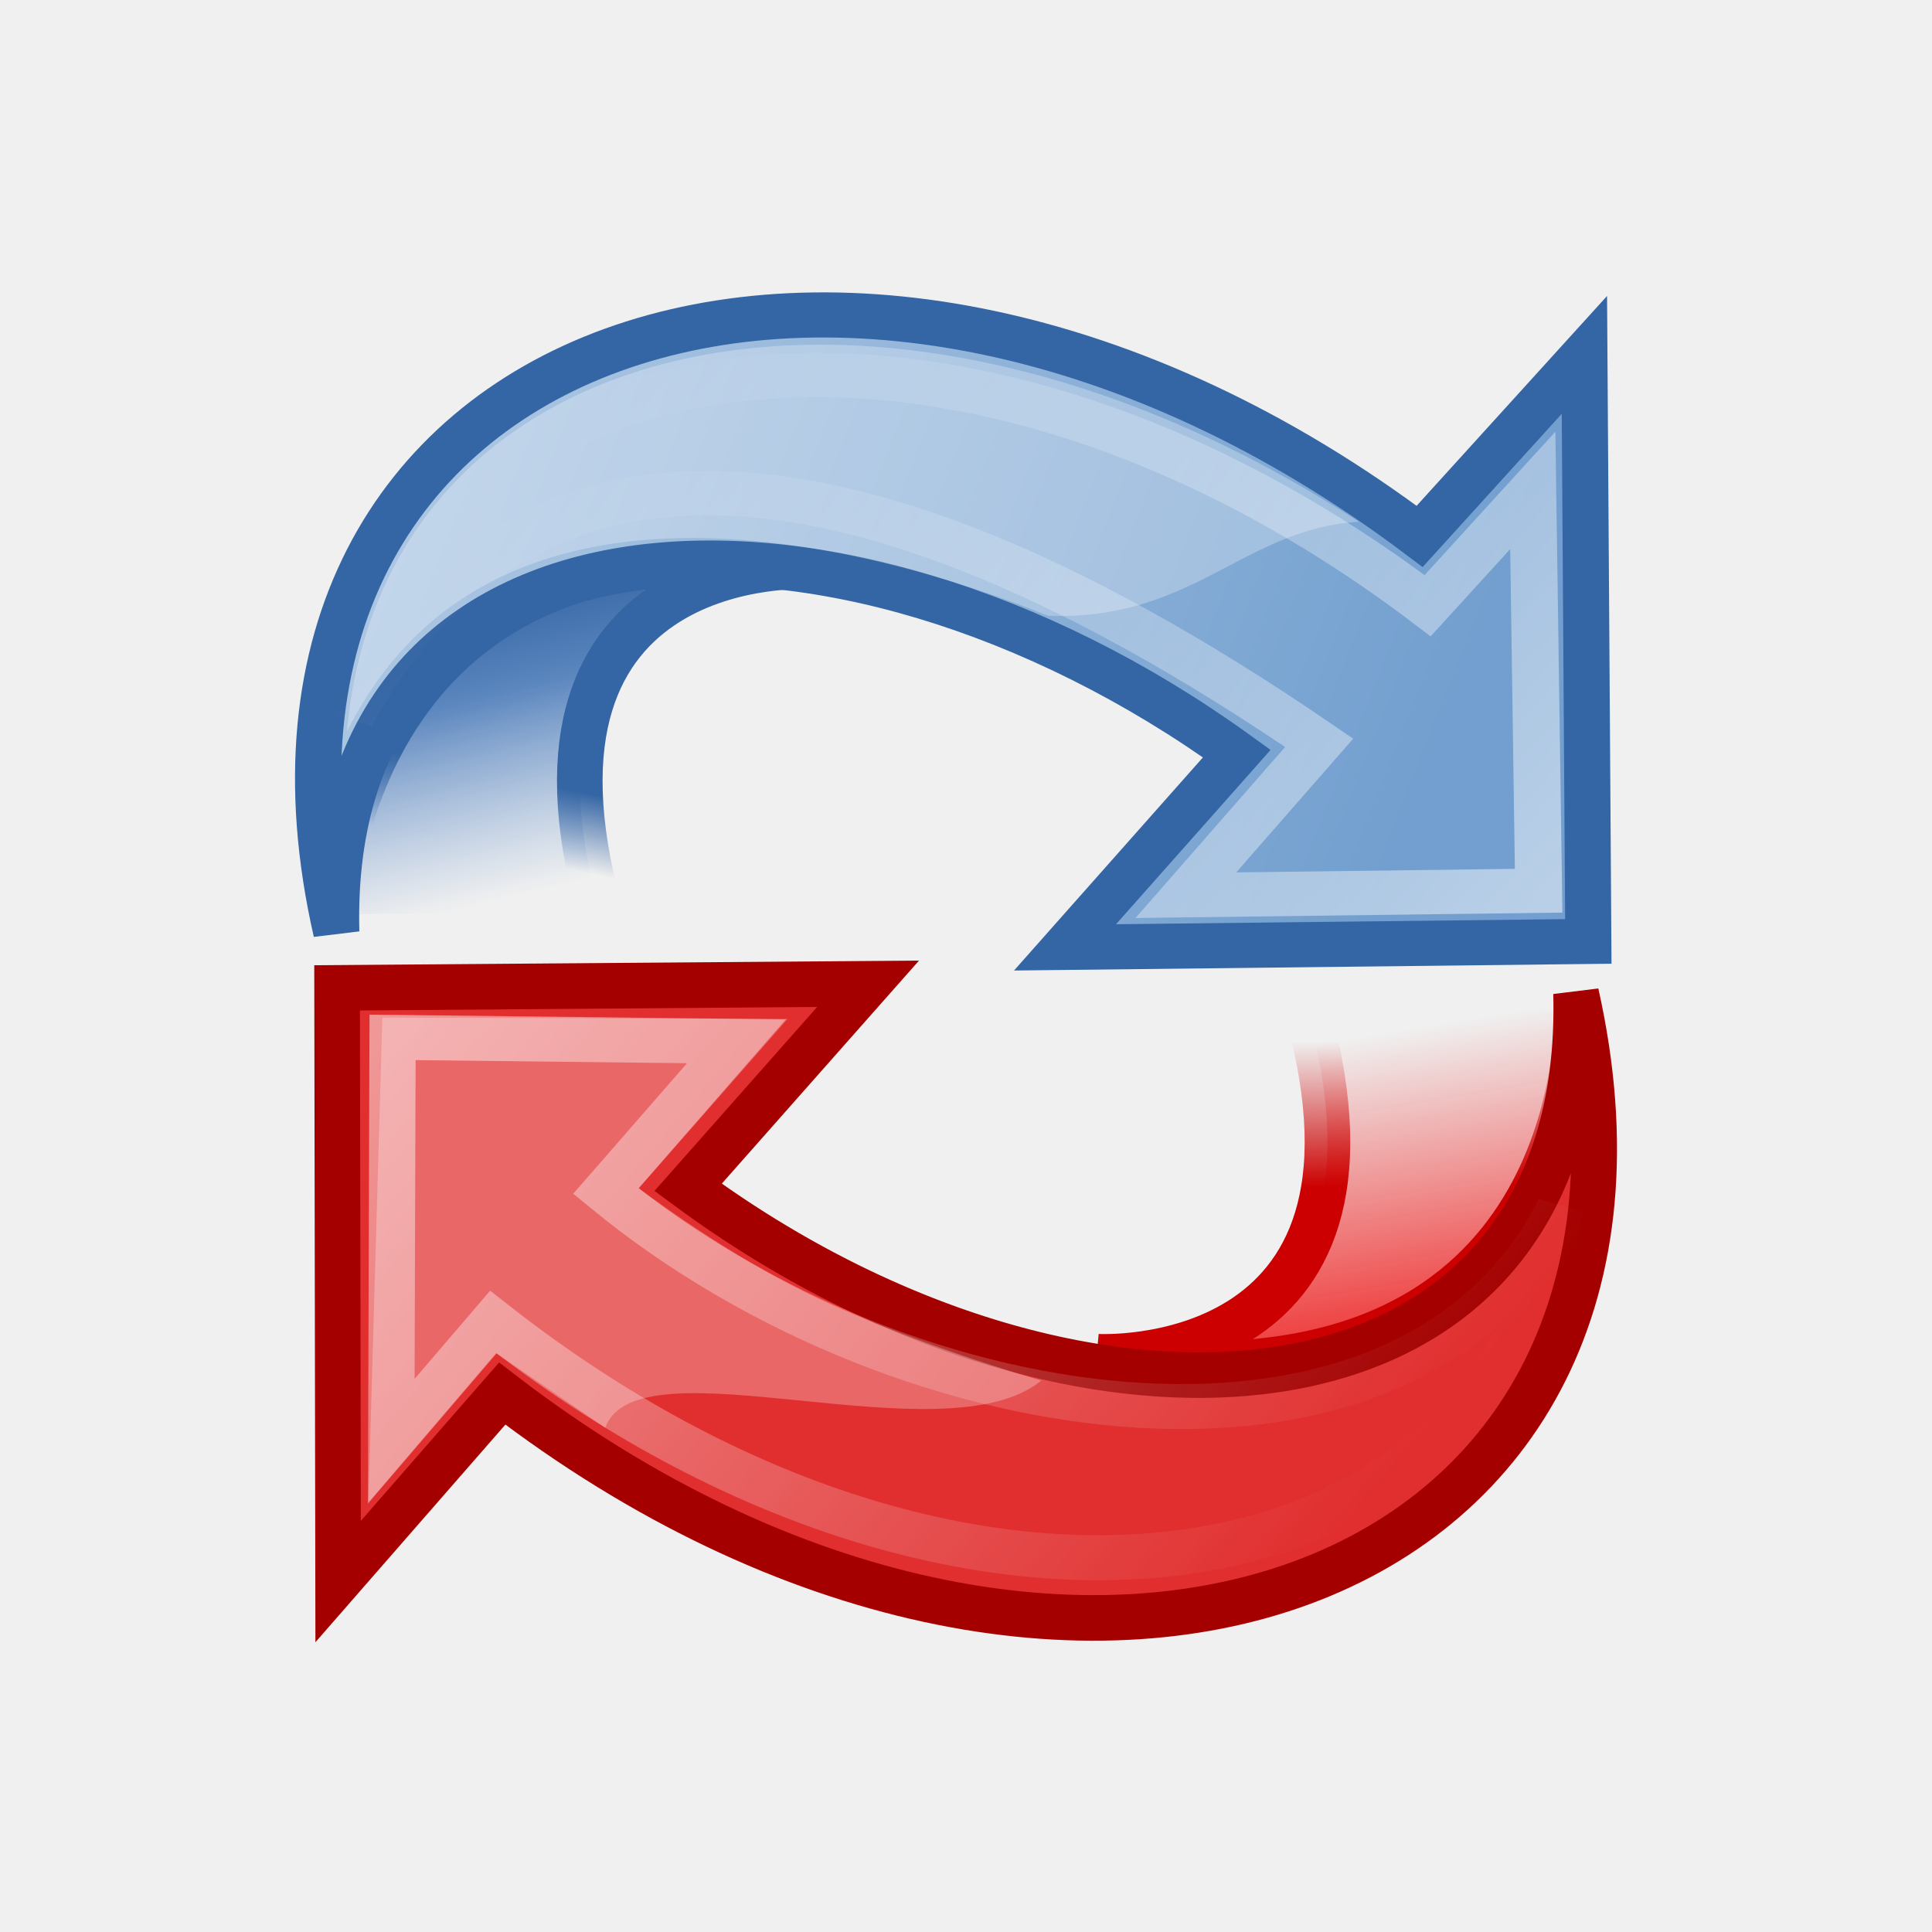
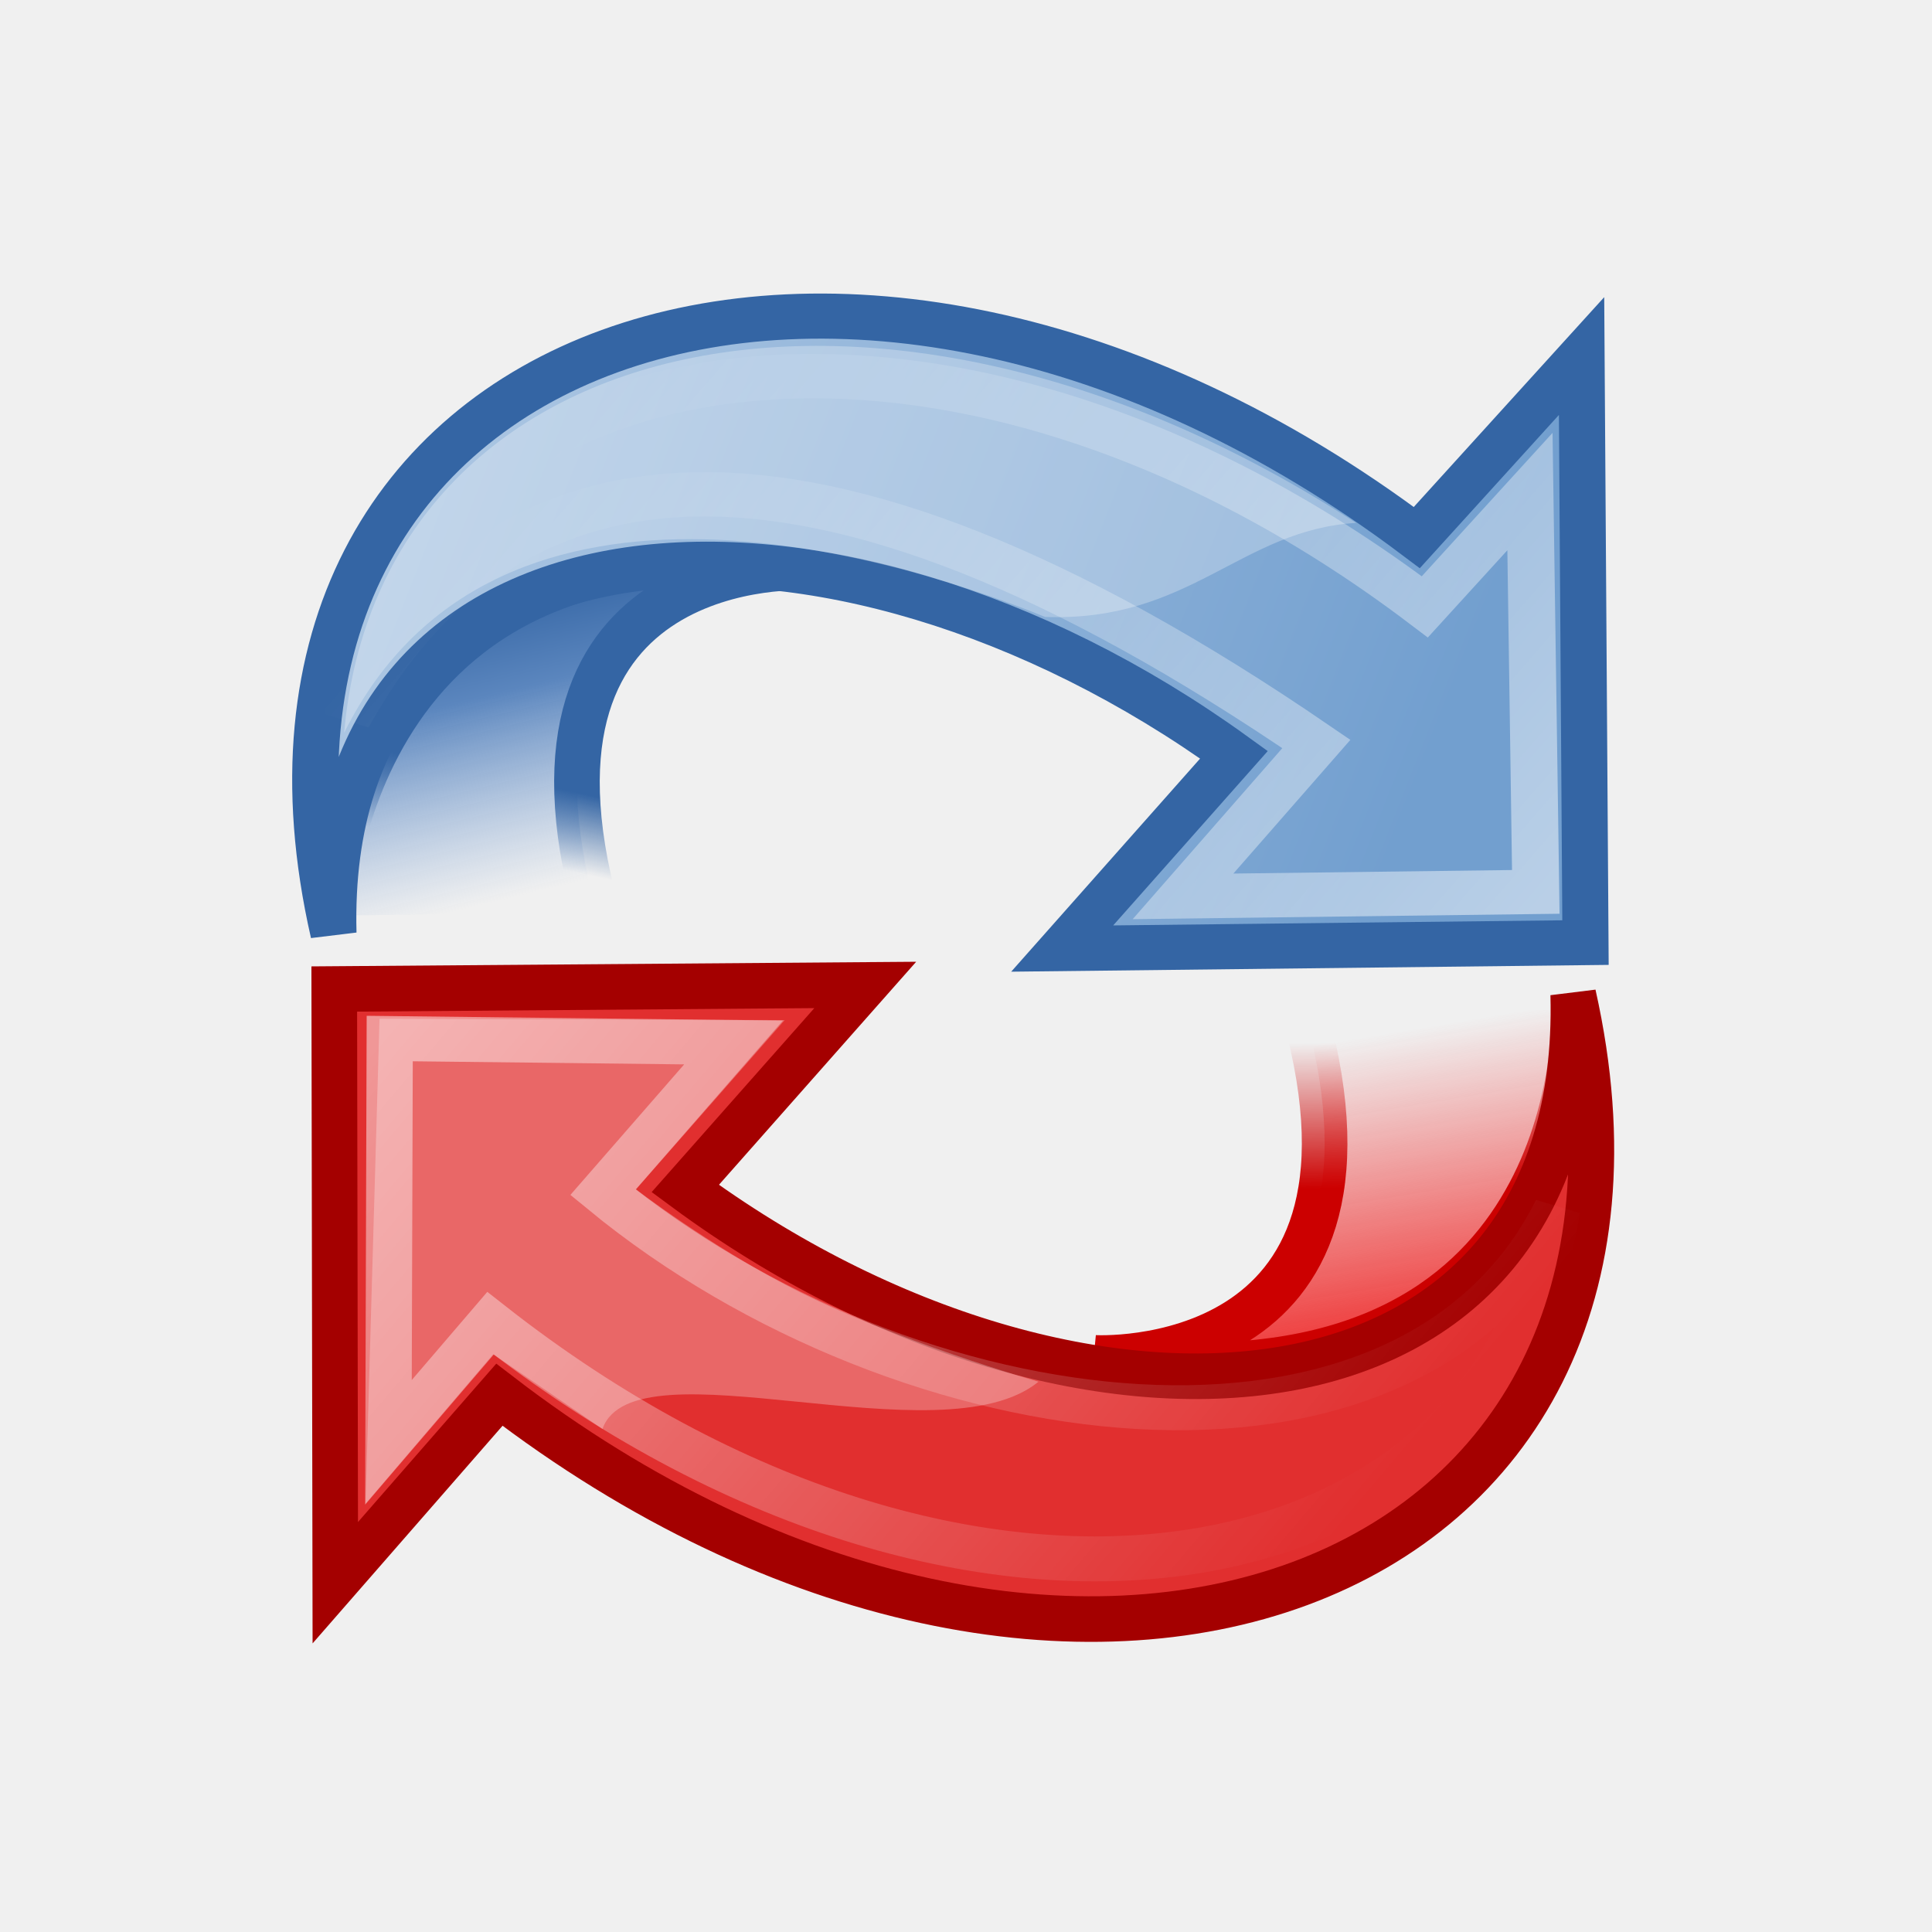
<svg xmlns="http://www.w3.org/2000/svg" xmlns:xlink="http://www.w3.org/1999/xlink" width="48px" height="48px" id="svg5616">
  <defs id="defs5618">
    <linearGradient xlink:href="#linearGradient2797" id="linearGradient12707" gradientUnits="userSpaceOnUse" x1="5.965" y1="26.048" x2="52.854" y2="26.048" />
    <linearGradient id="linearGradient2871">
      <stop id="stop2873" offset="0" style="stop-color:#3465a4;stop-opacity:1;" />
      <stop id="stop2875" offset="1" style="stop-color:#3465a4;stop-opacity:1" />
    </linearGradient>
    <linearGradient xlink:href="#linearGradient2871" id="linearGradient12705" gradientUnits="userSpaceOnUse" x1="46.835" y1="45.264" x2="45.38" y2="50.94" />
    <linearGradient xlink:href="#linearGradient2380" id="linearGradient12703" gradientUnits="userSpaceOnUse" x1="62.514" y1="36.061" x2="15.985" y2="20.609" />
    <linearGradient id="linearGradient2380">
      <stop id="stop2382" offset="0" style="stop-color:#b9cfe7;stop-opacity:1" />
      <stop id="stop2384" offset="1" style="stop-color:#729fcf;stop-opacity:1" />
    </linearGradient>
    <linearGradient xlink:href="#linearGradient2380" id="linearGradient12701" gradientUnits="userSpaceOnUse" x1="62.514" y1="36.061" x2="15.985" y2="20.609" />
    <linearGradient id="linearGradient2847">
      <stop id="stop2849" offset="0" style="stop-color:#3465a4;stop-opacity:1;" />
      <stop id="stop2851" offset="1" style="stop-color:#3465a4;stop-opacity:0;" />
    </linearGradient>
    <linearGradient xlink:href="#linearGradient2847" id="linearGradient12699" gradientUnits="userSpaceOnUse" gradientTransform="matrix(-0.654269,0,0,-0.654269,44.74461,43.42335)" x1="37.128" y1="29.73" x2="37.639" y2="27.531" />
    <linearGradient id="linearGradient2831">
      <stop id="stop2833" offset="0" style="stop-color:#3465a4;stop-opacity:1;" />
      <stop style="stop-color:#5b86be;stop-opacity:1;" offset="0.333" id="stop2855" />
      <stop id="stop2835" offset="1" style="stop-color:#83a8d8;stop-opacity:0;" />
    </linearGradient>
    <linearGradient xlink:href="#linearGradient2831" id="linearGradient12697" gradientUnits="userSpaceOnUse" gradientTransform="matrix(0.654269,0,0,0.654269,13.95311,13.24508)" x1="13.479" y1="10.612" x2="15.419" y2="19.115" />
    <linearGradient id="linearGradient2797">
      <stop id="stop2799" offset="0" style="stop-color:#ffffff;stop-opacity:1;" />
      <stop id="stop2801" offset="1" style="stop-color:#ffffff;stop-opacity:0;" />
    </linearGradient>
    <linearGradient xlink:href="#linearGradient2797" id="linearGradient12695" gradientUnits="userSpaceOnUse" x1="5.965" y1="26.048" x2="52.854" y2="26.048" />
    <linearGradient id="linearGradient17278">
      <stop style="stop-color:#cc0000;stop-opacity:1;" offset="0" id="stop17280" />
      <stop style="stop-color:#cc0000;stop-opacity:0;" offset="1" id="stop17282" />
    </linearGradient>
    <linearGradient xlink:href="#linearGradient17278" id="linearGradient12693" gradientUnits="userSpaceOnUse" gradientTransform="translate(402.2867,-143.6462)" x1="-360.94" y1="179.212" x2="-360.94" y2="176.459" />
    <linearGradient id="linearGradient17270">
      <stop style="stop-color:#ef2929;stop-opacity:1;" offset="0" id="stop17272" />
      <stop style="stop-color:#ef2929;stop-opacity:0;" offset="1" id="stop17274" />
    </linearGradient>
    <linearGradient xlink:href="#linearGradient17270" id="linearGradient12691" gradientUnits="userSpaceOnUse" gradientTransform="translate(402.2867,-143.6462)" x1="-360.002" y1="182.526" x2="-360.94" y2="176.459" />
    <linearGradient id="linearGradient8662">
      <stop id="stop8664" offset="0" style="stop-color:#000000;stop-opacity:1;" />
      <stop id="stop8666" offset="1" style="stop-color:#000000;stop-opacity:0;" />
    </linearGradient>
    <radialGradient xlink:href="#linearGradient8662" id="radialGradient12689" gradientUnits="userSpaceOnUse" gradientTransform="matrix(1,0,0,0.536723,3.417478e-13,16.87306)" cx="24.837" cy="36.421" fx="24.837" fy="36.421" r="15.645" />
    <linearGradient xlink:href="#linearGradient5216" id="linearGradient5725" gradientUnits="userSpaceOnUse" gradientTransform="matrix(0.943468,0,0,0.943468,570.4018,77.35595)" x1="-585.672" y1="-72.224" x2="-565.294" y2="-59.673" />
    <linearGradient xlink:href="#linearGradient319" id="linearGradient5728" gradientUnits="userSpaceOnUse" gradientTransform="matrix(1.09126,-0.625387,0.390344,0.671102,-6.39336,12.37926)" x1="13.036" y1="32.567" x2="12.854" y2="46.689" />
    <linearGradient xlink:href="#linearGradient10891" id="linearGradient5732" gradientUnits="userSpaceOnUse" gradientTransform="matrix(0.943468,0,0,0.943468,994.8837,-19.40088)" x1="-1047.835" y1="46.939" x2="-1011.613" y2="46.939" />
    <linearGradient xlink:href="#linearGradient3983" id="linearGradient5738" gradientUnits="userSpaceOnUse" gradientTransform="matrix(1.239363,-0.715547,0.334449,0.579283,-6.167203,12.55778)" x1="6.23" y1="13.773" x2="9.898" y2="66.834" />
    <radialGradient xlink:href="#linearGradient5952" id="radialGradient5702" gradientUnits="userSpaceOnUse" gradientTransform="matrix(1,0,0,0.333333,4.481414e-13,44.07974)" cx="-781.265" cy="66.12" fx="-781.265" fy="66.12" r="14.584" />
    <linearGradient id="linearGradient2253">
      <stop style="stop-color:#ffffff;stop-opacity:1;" offset="0" id="stop2255" />
      <stop style="stop-color:#ffffff;stop-opacity:0;" offset="1" id="stop2257" />
    </linearGradient>
    <linearGradient xlink:href="#linearGradient2253" id="linearGradient12263" gradientUnits="userSpaceOnUse" gradientTransform="matrix(0.928276,0,0,0.946658,8.41901,2.541259)" x1="18.309" y1="22.281" x2="28.095" y2="41.281" />
    <linearGradient id="linearGradient2245">
      <stop style="stop-color:#ffffff;stop-opacity:1;" offset="0" id="stop2247" />
      <stop style="stop-color:#ffffff;stop-opacity:0;" offset="1" id="stop2249" />
    </linearGradient>
    <linearGradient xlink:href="#linearGradient2245" id="linearGradient12261" gradientUnits="userSpaceOnUse" x1="20.336" y1="12.478" x2="29.259" y2="21.303" />
    <linearGradient id="linearGradient5216">
      <stop style="stop-color:#ffffff;stop-opacity:1;" offset="0" id="stop5218" />
      <stop style="stop-color:#ffffff;stop-opacity:0;" offset="1" id="stop5220" />
    </linearGradient>
    <linearGradient xlink:href="#linearGradient5216" id="linearGradient12212" gradientUnits="userSpaceOnUse" gradientTransform="matrix(0.943468,0,0,0.943468,570.4018,77.35595)" x1="-585.672" y1="-72.224" x2="-565.294" y2="-59.673" />
    <linearGradient id="linearGradient319">
      <stop style="stop-color:#ffffff;stop-opacity:1;" offset="0" id="stop320" />
      <stop style="stop-color:#ffffff;stop-opacity:0;" offset="1" id="stop321" />
    </linearGradient>
    <linearGradient xlink:href="#linearGradient319" id="linearGradient12215" gradientUnits="userSpaceOnUse" gradientTransform="matrix(1.09126,-0.625387,0.390344,0.671102,-6.39336,12.37926)" x1="13.036" y1="32.567" x2="12.854" y2="46.689" />
    <linearGradient id="linearGradient10891">
      <stop style="stop-color:#eeeeec;stop-opacity:1;" offset="0" id="stop10893" />
      <stop style="stop-color:#eeeeec;stop-opacity:0;" offset="1" id="stop10895" />
    </linearGradient>
    <linearGradient xlink:href="#linearGradient10891" id="linearGradient12219" gradientUnits="userSpaceOnUse" gradientTransform="matrix(0.943468,0,0,0.943468,994.8837,-19.40088)" x1="-1047.835" y1="46.939" x2="-1011.613" y2="46.939" />
    <linearGradient id="linearGradient3983">
      <stop id="stop3984" offset="0" style="stop-color:#ffffff;stop-opacity:0.876;" />
      <stop id="stop3985" offset="1" style="stop-color:#fffffe;stop-opacity:0;" />
    </linearGradient>
    <linearGradient xlink:href="#linearGradient3983" id="linearGradient12225" gradientUnits="userSpaceOnUse" gradientTransform="matrix(1.239363,-0.715547,0.334449,0.579283,-6.167203,12.55778)" x1="6.23" y1="13.773" x2="9.898" y2="66.834" />
    <linearGradient id="linearGradient5952">
      <stop style="stop-color:#000000;stop-opacity:1;" offset="0" id="stop5954" />
      <stop style="stop-color:#000000;stop-opacity:0;" offset="1" id="stop5956" />
    </linearGradient>
    <radialGradient xlink:href="#linearGradient5952" id="radialGradient12247" gradientUnits="userSpaceOnUse" gradientTransform="matrix(1,0,0,0.333333,2.323696e-13,44.07974)" cx="-781.265" cy="66.12" fx="-781.265" fy="66.12" r="14.584" />
    <radialGradient xlink:href="#linearGradient5952" id="radialGradient2172" gradientUnits="userSpaceOnUse" gradientTransform="matrix(1,0,0,0.333333,0,44.07974)" cx="-781.265" cy="66.12" fx="-781.265" fy="66.12" r="14.584" />
    <linearGradient xlink:href="#linearGradient3983" id="linearGradient2174" gradientUnits="userSpaceOnUse" gradientTransform="matrix(1.239363,-0.715547,0.334449,0.579283,-6.167203,12.55778)" x1="6.23" y1="13.773" x2="9.898" y2="66.834" />
    <linearGradient xlink:href="#linearGradient10891" id="linearGradient2176" gradientUnits="userSpaceOnUse" gradientTransform="matrix(0.943468,0,0,0.943468,994.8837,-19.40088)" x1="-1047.835" y1="46.939" x2="-1011.613" y2="46.939" />
    <linearGradient xlink:href="#linearGradient319" id="linearGradient2178" gradientUnits="userSpaceOnUse" gradientTransform="matrix(1.09126,-0.625387,0.390344,0.671102,-6.39336,12.37926)" x1="13.036" y1="32.567" x2="12.854" y2="46.689" />
    <linearGradient xlink:href="#linearGradient5216" id="linearGradient2180" gradientUnits="userSpaceOnUse" gradientTransform="matrix(0.943468,0,0,0.943468,570.4018,77.35595)" x1="-585.672" y1="-72.224" x2="-565.294" y2="-59.673" />
    <radialGradient xlink:href="#linearGradient8662" id="radialGradient2182" gradientUnits="userSpaceOnUse" gradientTransform="matrix(1,0,0,0.536723,0,16.87306)" cx="24.837" cy="36.421" fx="24.837" fy="36.421" r="15.645" />
    <linearGradient xlink:href="#linearGradient17270" id="linearGradient2184" gradientUnits="userSpaceOnUse" gradientTransform="translate(402.2867,-143.6462)" x1="-360.002" y1="182.526" x2="-360.94" y2="176.459" />
    <linearGradient xlink:href="#linearGradient17278" id="linearGradient2186" gradientUnits="userSpaceOnUse" gradientTransform="translate(402.2867,-143.6462)" x1="-360.94" y1="179.212" x2="-360.94" y2="176.459" />
    <linearGradient xlink:href="#linearGradient2797" id="linearGradient2188" gradientUnits="userSpaceOnUse" x1="5.965" y1="26.048" x2="52.854" y2="26.048" />
    <linearGradient xlink:href="#linearGradient2831" id="linearGradient2190" gradientUnits="userSpaceOnUse" gradientTransform="matrix(0.654269,0,0,0.654269,13.95311,13.24508)" x1="13.479" y1="10.612" x2="15.419" y2="19.115" />
    <linearGradient xlink:href="#linearGradient2847" id="linearGradient2192" gradientUnits="userSpaceOnUse" gradientTransform="matrix(-0.654269,0,0,-0.654269,44.74461,43.42335)" x1="37.128" y1="29.73" x2="37.639" y2="27.531" />
    <linearGradient xlink:href="#linearGradient2380" id="linearGradient2194" gradientUnits="userSpaceOnUse" x1="62.514" y1="36.061" x2="15.985" y2="20.609" />
    <linearGradient xlink:href="#linearGradient2871" id="linearGradient2196" gradientUnits="userSpaceOnUse" x1="46.835" y1="45.264" x2="45.38" y2="50.94" />
    <linearGradient xlink:href="#linearGradient2797" id="linearGradient2198" gradientUnits="userSpaceOnUse" x1="5.965" y1="26.048" x2="52.854" y2="26.048" />
-     <linearGradient xlink:href="#linearGradient2831" id="linearGradient2206" gradientUnits="userSpaceOnUse" gradientTransform="matrix(1.012303,1.2899688e-6,-1.2906861e-6,1.01174,0.368143,8.8733829e-2)" x1="13.479" y1="10.612" x2="15.419" y2="19.115" />
-     <linearGradient xlink:href="#linearGradient2847" id="linearGradient2208" gradientUnits="userSpaceOnUse" gradientTransform="matrix(-1.012303,-1.2899688e-6,1.2906861e-6,-1.01174,48.00981,46.75556)" x1="37.128" y1="29.73" x2="37.639" y2="27.531" />
-     <linearGradient xlink:href="#linearGradient17270" id="linearGradient2216" gradientUnits="userSpaceOnUse" gradientTransform="matrix(1.547233,-3.2160656e-6,3.2178539e-6,1.546373,593.1017,-245.6167)" x1="-360.002" y1="182.526" x2="-360.94" y2="176.459" />
-     <linearGradient xlink:href="#linearGradient17278" id="linearGradient2218" gradientUnits="userSpaceOnUse" gradientTransform="matrix(1.547233,-3.2160656e-6,3.2178539e-6,1.546373,593.1017,-245.6167)" x1="-360.94" y1="179.212" x2="-360.94" y2="176.459" />
    <linearGradient xlink:href="#linearGradient5216" id="linearGradient2222" gradientUnits="userSpaceOnUse" gradientTransform="matrix(0.943468,0,0,0.943468,570.4029,77.44214)" x1="-585.672" y1="-72.224" x2="-565.294" y2="-59.673" />
    <linearGradient xlink:href="#linearGradient319" id="linearGradient2225" gradientUnits="userSpaceOnUse" gradientTransform="matrix(1.09126,-0.625387,0.390344,0.671102,-6.392244,12.46545)" x1="13.036" y1="32.567" x2="12.854" y2="46.689" />
    <linearGradient xlink:href="#linearGradient10891" id="linearGradient2229" gradientUnits="userSpaceOnUse" gradientTransform="matrix(0.943468,0,0,0.943468,994.8848,-19.31469)" x1="-1047.835" y1="46.939" x2="-1011.613" y2="46.939" />
    <linearGradient xlink:href="#linearGradient3983" id="linearGradient2235" gradientUnits="userSpaceOnUse" gradientTransform="matrix(1.239363,-0.715547,0.334449,0.579283,-6.166087,12.64397)" x1="6.23" y1="13.773" x2="9.898" y2="66.834" />
-     <linearGradient xlink:href="#linearGradient2797" id="linearGradient2254" gradientUnits="userSpaceOnUse" x1="5.965" y1="26.048" x2="52.854" y2="26.048" />
-     <linearGradient xlink:href="#linearGradient2380" id="linearGradient2256" gradientUnits="userSpaceOnUse" x1="62.514" y1="36.061" x2="15.985" y2="20.609" />
-     <linearGradient xlink:href="#linearGradient2871" id="linearGradient2258" gradientUnits="userSpaceOnUse" x1="46.835" y1="45.264" x2="45.38" y2="50.94" />
-     <linearGradient xlink:href="#linearGradient2797" id="linearGradient2260" gradientUnits="userSpaceOnUse" x1="5.965" y1="26.048" x2="52.854" y2="26.048" />
-     <linearGradient xlink:href="#linearGradient2831" id="linearGradient2706" gradientUnits="userSpaceOnUse" gradientTransform="matrix(1.012303,1.2899688e-6,-1.2906861e-6,1.01174,0.368143,8.8733829e-2)" x1="13.479" y1="10.612" x2="15.419" y2="19.115" />
-     <linearGradient xlink:href="#linearGradient2847" id="linearGradient2708" gradientUnits="userSpaceOnUse" gradientTransform="matrix(-1.012303,-1.2899688e-6,1.2906861e-6,-1.01174,48.00981,46.75556)" x1="37.128" y1="29.73" x2="37.639" y2="27.531" />
    <linearGradient xlink:href="#linearGradient2380" id="linearGradient2710" gradientUnits="userSpaceOnUse" x1="62.514" y1="36.061" x2="15.985" y2="20.609" />
-     <linearGradient xlink:href="#linearGradient2380" id="linearGradient2712" gradientUnits="userSpaceOnUse" x1="62.514" y1="36.061" x2="15.985" y2="20.609" />
-     <linearGradient xlink:href="#linearGradient2871" id="linearGradient2714" gradientUnits="userSpaceOnUse" x1="46.835" y1="45.264" x2="45.38" y2="50.94" />
-     <linearGradient xlink:href="#linearGradient2797" id="linearGradient2716" gradientUnits="userSpaceOnUse" x1="5.965" y1="26.048" x2="52.854" y2="26.048" />
-     <linearGradient xlink:href="#linearGradient17270" id="linearGradient2718" gradientUnits="userSpaceOnUse" gradientTransform="matrix(1.547233,-3.2160656e-6,3.2178539e-6,1.546373,593.1017,-245.6167)" x1="-360.002" y1="182.526" x2="-360.94" y2="176.459" />
-     <linearGradient xlink:href="#linearGradient17278" id="linearGradient2720" gradientUnits="userSpaceOnUse" gradientTransform="matrix(1.547233,-3.2160656e-6,3.2178539e-6,1.546373,593.1017,-245.6167)" x1="-360.94" y1="179.212" x2="-360.94" y2="176.459" />
-     <linearGradient xlink:href="#linearGradient2797" id="linearGradient2722" gradientUnits="userSpaceOnUse" x1="5.965" y1="26.048" x2="52.854" y2="26.048" />
-     <linearGradient xlink:href="#linearGradient17270" id="linearGradient2740" gradientUnits="userSpaceOnUse" gradientTransform="matrix(1.547233,-3.2160656e-6,3.2178539e-6,1.546373,593.1017,-245.6167)" x1="-360.002" y1="182.526" x2="-360.94" y2="176.459" />
-     <linearGradient xlink:href="#linearGradient17278" id="linearGradient2742" gradientUnits="userSpaceOnUse" gradientTransform="matrix(1.547233,-3.2160656e-6,3.2178539e-6,1.546373,593.1017,-245.6167)" x1="-360.94" y1="179.212" x2="-360.94" y2="176.459" />
-     <linearGradient xlink:href="#linearGradient2797" id="linearGradient2744" gradientUnits="userSpaceOnUse" x1="5.965" y1="26.048" x2="52.854" y2="26.048" />
-     <linearGradient xlink:href="#linearGradient2831" id="linearGradient2746" gradientUnits="userSpaceOnUse" gradientTransform="matrix(1.012303,1.2899688e-6,-1.2906861e-6,1.01174,0.368143,8.8733829e-2)" x1="13.479" y1="10.612" x2="15.419" y2="19.115" />
-     <linearGradient xlink:href="#linearGradient2847" id="linearGradient2748" gradientUnits="userSpaceOnUse" gradientTransform="matrix(-1.012303,-1.2899688e-6,1.2906861e-6,-1.01174,48.00981,46.75556)" x1="37.128" y1="29.73" x2="37.639" y2="27.531" />
    <linearGradient xlink:href="#linearGradient2380" id="linearGradient2750" gradientUnits="userSpaceOnUse" x1="62.514" y1="36.061" x2="15.985" y2="20.609" />
-     <linearGradient xlink:href="#linearGradient2380" id="linearGradient2752" gradientUnits="userSpaceOnUse" x1="62.514" y1="36.061" x2="15.985" y2="20.609" />
-     <linearGradient xlink:href="#linearGradient2871" id="linearGradient2754" gradientUnits="userSpaceOnUse" x1="46.835" y1="45.264" x2="45.38" y2="50.94" />
-     <linearGradient xlink:href="#linearGradient2797" id="linearGradient2756" gradientUnits="userSpaceOnUse" x1="5.965" y1="26.048" x2="52.854" y2="26.048" />
    <linearGradient xlink:href="#linearGradient2831" id="linearGradient2819" gradientUnits="userSpaceOnUse" gradientTransform="matrix(1.012303,1.2899688e-6,-1.2906861e-6,1.01174,0.368143,8.8733829e-2)" x1="13.479" y1="10.612" x2="15.419" y2="19.115" />
    <linearGradient xlink:href="#linearGradient2847" id="linearGradient2821" gradientUnits="userSpaceOnUse" gradientTransform="matrix(-1.012303,-1.2899688e-6,1.2906861e-6,-1.01174,48.00981,46.75556)" x1="37.128" y1="29.73" x2="37.639" y2="27.531" />
    <linearGradient xlink:href="#linearGradient2380" id="linearGradient2823" gradientUnits="userSpaceOnUse" x1="62.514" y1="36.061" x2="15.985" y2="20.609" />
    <linearGradient xlink:href="#linearGradient2380" id="linearGradient2825" gradientUnits="userSpaceOnUse" x1="62.514" y1="36.061" x2="15.985" y2="20.609" />
    <linearGradient xlink:href="#linearGradient2871" id="linearGradient2827" gradientUnits="userSpaceOnUse" x1="46.835" y1="45.264" x2="45.38" y2="50.94" />
    <linearGradient xlink:href="#linearGradient2797" id="linearGradient2829" gradientUnits="userSpaceOnUse" x1="5.965" y1="26.048" x2="52.854" y2="26.048" />
    <linearGradient xlink:href="#linearGradient17270" id="linearGradient2832" gradientUnits="userSpaceOnUse" gradientTransform="matrix(1.547233,-3.2160656e-6,3.2178539e-6,1.546373,593.1017,-245.6167)" x1="-360.002" y1="182.526" x2="-360.94" y2="176.459" />
    <linearGradient xlink:href="#linearGradient17278" id="linearGradient2834" gradientUnits="userSpaceOnUse" gradientTransform="matrix(1.547233,-3.2160656e-6,3.2178539e-6,1.546373,593.1017,-245.6167)" x1="-360.94" y1="179.212" x2="-360.94" y2="176.459" />
    <linearGradient xlink:href="#linearGradient2797" id="linearGradient2836" gradientUnits="userSpaceOnUse" x1="5.965" y1="26.048" x2="52.854" y2="26.048" />
  </defs>
  <g id="layer1">
-     <g id="g2680" transform="matrix(0.8509919,-1.0538974e-2,1.0538974e-2,0.8509919,3.412904,3.039943)">
+     <g id="g2680" transform="matrix(0.8509917,-1.0539044e-2,1.0539044e-2,0.8509917,3.342421,3.06891)">
      <path style="color:#000000;fill:url(#linearGradient2832);fill-opacity:1;fill-rule:nonzero;stroke:url(#linearGradient2834);stroke-width:1.331;stroke-linecap:butt;stroke-linejoin:miter;marker:none;marker-start:none;marker-mid:none;marker-end:none;stroke-miterlimit:4;stroke-dasharray:none;stroke-dashoffset:0;stroke-opacity:1;visibility:visible;display:block;overflow:visible" d="M 27.577,36.379 C 27.577,36.379 36.624,37.012 33.84,26.388 L 41.712,26.388 C 41.712,27.908 41.116,38.403 27.577,36.379 z " id="path12665" />
      <g id="g12667" transform="matrix(0.5861718,0.4949692,0.4952444,-0.585846,-9.166158,33.4437)" style="color:#000000;fill:#e12f2f;fill-opacity:1;fill-rule:nonzero;stroke:#a40000;stroke-width:1.735;stroke-linecap:butt;stroke-linejoin:miter;marker:none;marker-start:none;marker-mid:none;marker-end:none;stroke-miterlimit:4;stroke-dasharray:none;stroke-dashoffset:0;stroke-opacity:1;visibility:visible;display:block;overflow:visible">
        <path id="path12669" d="M 44.307,50.23 C 62.821,35.819 49.665,13.412 22.462,12.498 L 22.194,3.007 L 7.794,20.424 L 23.286,33.388 C 23.286,33.388 22.928,23.053 22.928,23.053 C 41.758,24.052 55.444,37.41 44.307,50.23 z " style="opacity:1;color:#000000;fill:#e12f2f;fill-opacity:1;fill-rule:nonzero;stroke:#a40000;stroke-width:1.735;stroke-linecap:butt;stroke-linejoin:miter;marker:none;marker-start:none;marker-mid:none;marker-end:none;stroke-miterlimit:4;stroke-dasharray:none;stroke-dashoffset:0;stroke-opacity:1;visibility:visible;display:block;overflow:visible" />
      </g>
      <path id="path12671" d="M 6.244,40.373 L 6.828,26.221 L 18.653,26.408 L 14.251,31.294 C 14.251,31.294 16.369,32.954 18.742,34.219 C 21.679,35.785 25.932,37.054 25.932,37.054 C 23.076,39.336 14.139,35.678 13.187,38.276 L 10.025,36.055 L 6.244,40.373 z " style="opacity:0.272;color:#000000;fill:#ffffff;fill-opacity:1;fill-rule:nonzero;stroke:none;stroke-width:1;stroke-linecap:round;stroke-linejoin:miter;marker:none;marker-start:none;marker-mid:none;marker-end:none;stroke-miterlimit:4;stroke-dasharray:none;stroke-dashoffset:0;stroke-opacity:1;visibility:visible;display:inline;overflow:visible" />
      <g style="opacity:0.5;fill:none;fill-opacity:1;stroke:#ffffff;stroke-width:0.86;stroke-opacity:1" transform="matrix(0.5070422,0.4162973,0.4283908,-0.4927328,-4.461274,33.59016)" id="g12673">
        <path style="opacity:1;color:#000000;fill:none;fill-opacity:1;fill-rule:nonzero;stroke:url(#linearGradient2836);stroke-width:2.034;stroke-linecap:butt;stroke-linejoin:miter;marker:none;marker-start:none;marker-mid:none;marker-end:none;stroke-miterlimit:4;stroke-dasharray:none;stroke-dashoffset:0;stroke-opacity:1;visibility:visible;display:block;overflow:visible" d="M 51.09,45.944 C 60.21,30.724 45.298,12.425 18.152,12.172 L 18.116,5.16 L 6.534,19.297 L 18.322,28.771 C 18.322,28.771 18.201,19.891 18.201,19.891 C 35.729,19.667 54.618,31.365 51.09,45.944 z " id="path12675" />
      </g>
    </g>
-     <g id="g2672" transform="matrix(0.8509919,-1.0538974e-2,1.0538974e-2,0.8509919,2.733534,5.006971)">
+     <g id="g2672" transform="matrix(0.8509917,-1.0539044e-2,1.0539044e-2,0.8509917,2.66305,5.03594)">
      <path id="path12677" d="M 20.298,10.902 C 20.298,10.902 11.25,10.269 14.034,20.893 L 6.252,20.893 C 6.252,20.893 6.758,8.878 20.298,10.902 z " style="color:#000000;fill:url(#linearGradient2819);fill-opacity:1;fill-rule:nonzero;stroke:url(#linearGradient2821);stroke-width:1.331;stroke-linecap:butt;stroke-linejoin:miter;marker:none;marker-start:none;marker-mid:none;marker-end:none;stroke-miterlimit:4;stroke-dasharray:none;stroke-dashoffset:0;stroke-opacity:1;visibility:visible;display:block;overflow:visible" />
      <g style="fill:url(#linearGradient2823);fill-opacity:1;stroke:#3465a4;stroke-width:0.86;stroke-opacity:1" transform="matrix(-0.5912879,-0.4889685,-0.4995668,0.5787434,57.63289,13.9983)" id="g12679">
        <path style="opacity:1;color:#000000;fill:url(#linearGradient2825);fill-opacity:1;fill-rule:nonzero;stroke:url(#linearGradient2827);stroke-width:1.738;stroke-linecap:butt;stroke-linejoin:miter;marker:none;marker-start:none;marker-mid:none;marker-end:none;stroke-miterlimit:4;stroke-dasharray:none;stroke-dashoffset:0;stroke-opacity:1;visibility:visible;display:block;overflow:visible" d="M 44.307,50.23 C 62.821,35.819 49.665,13.412 22.462,12.498 L 22.114,3.152 L 7.625,20.497 L 22.714,33.219 C 22.714,33.219 22.462,23.338 22.462,23.338 C 41.292,24.337 55.444,37.41 44.307,50.23 z " id="path12681" />
      </g>
      <g id="g12683" transform="matrix(-0.5082704,-0.4060026,-0.4294263,0.4805469,52.9973,13.89635)" style="opacity:0.5;fill:none;fill-opacity:1;stroke:#ffffff;stroke-width:0.86;stroke-opacity:1">
        <path id="path12685" d="M 51.749,46.24 C 60.869,31.021 45.94,12.632 18.518,12.269 L 18.361,5.212 L 6.341,19.379 L 18.161,29.372 C 18.161,29.372 18.144,20.201 18.144,20.201 C 45.886,21.922 54.77,31.971 51.749,46.24 z " style="opacity:1;color:#000000;fill:none;fill-opacity:1;fill-rule:nonzero;stroke:url(#linearGradient2829);stroke-width:2.057;stroke-linecap:butt;stroke-linejoin:miter;marker:none;marker-start:none;marker-mid:none;marker-end:none;stroke-miterlimit:4;stroke-dasharray:none;stroke-dashoffset:0;stroke-opacity:1;visibility:visible;display:block;overflow:visible" />
      </g>
      <path id="path12687" d="M 6.725,15.56 C 11.32,6.608 23.439,10.838 27.229,12.431 C 31.456,12.636 32.974,9.959 36.34,9.799 C 22.527,0.59 7.925,3.708 6.725,15.56 z " style="opacity:0.272;color:#000000;fill:#ffffff;fill-opacity:1;fill-rule:nonzero;stroke:none;stroke-width:1;stroke-linecap:round;stroke-linejoin:miter;marker:none;marker-start:none;marker-mid:none;marker-end:none;stroke-miterlimit:4;stroke-dasharray:none;stroke-dashoffset:0;stroke-opacity:1;visibility:visible;display:inline;overflow:visible" />
    </g>
  </g>
</svg>
